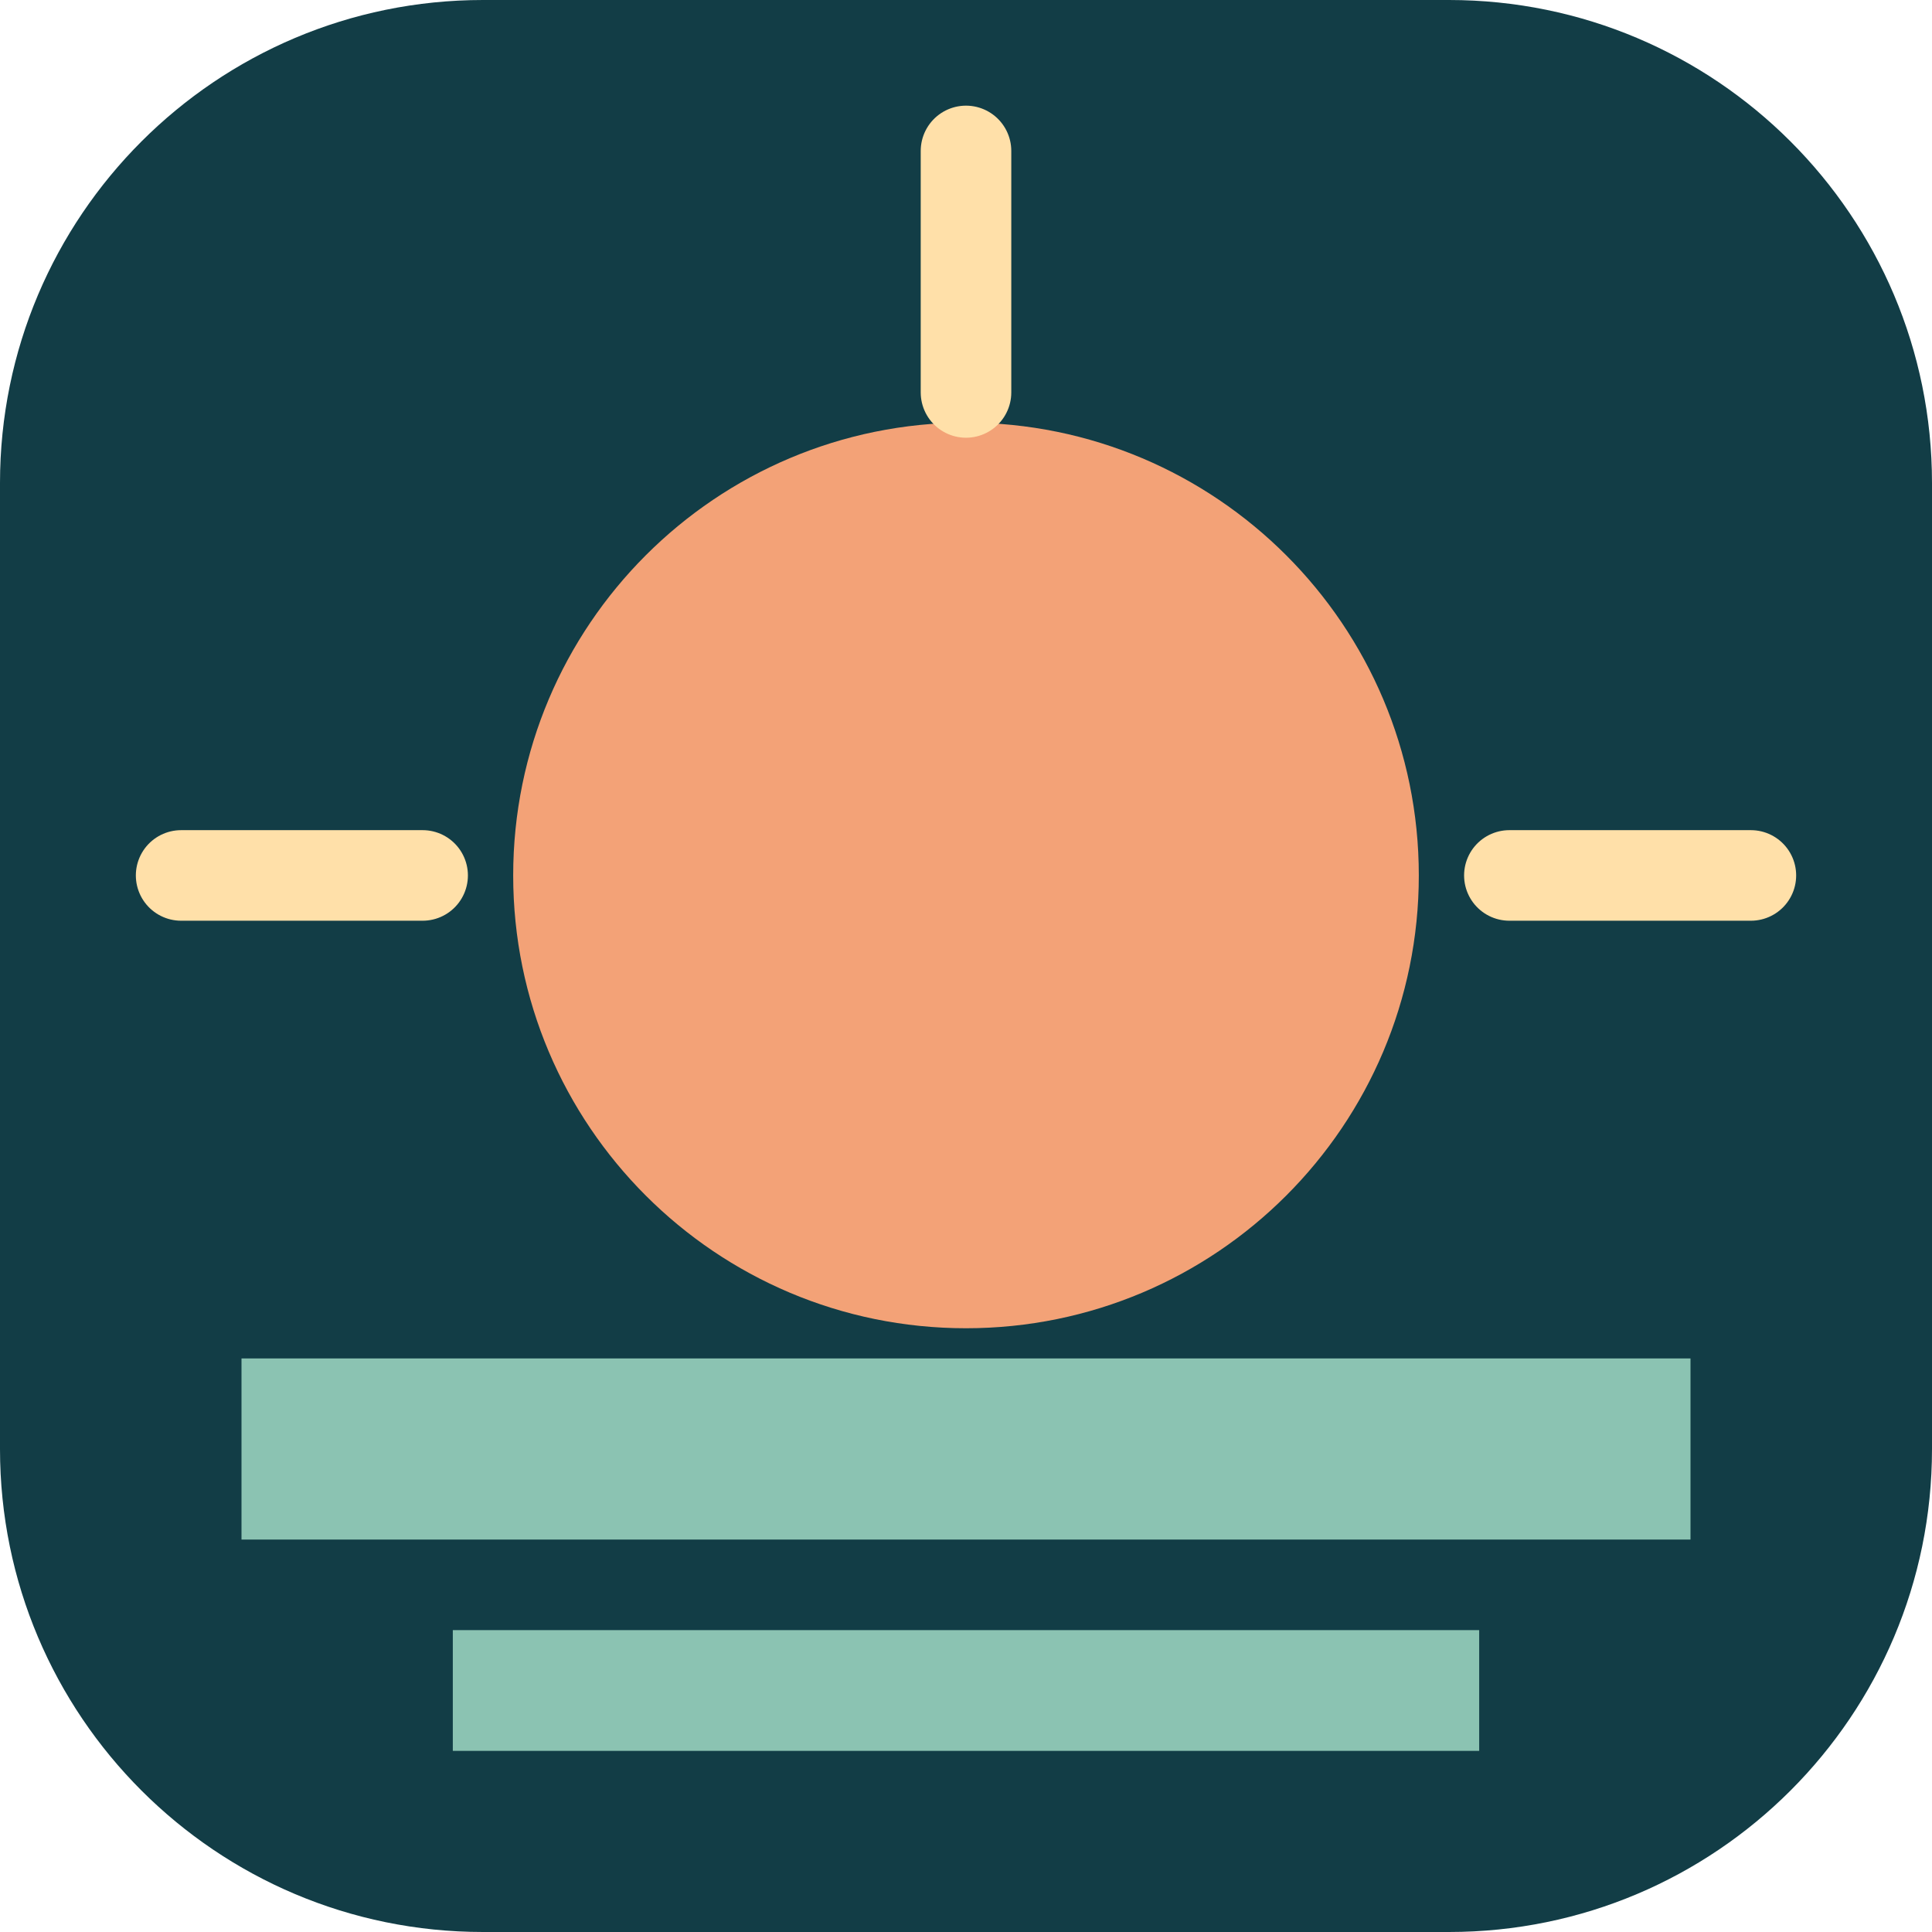
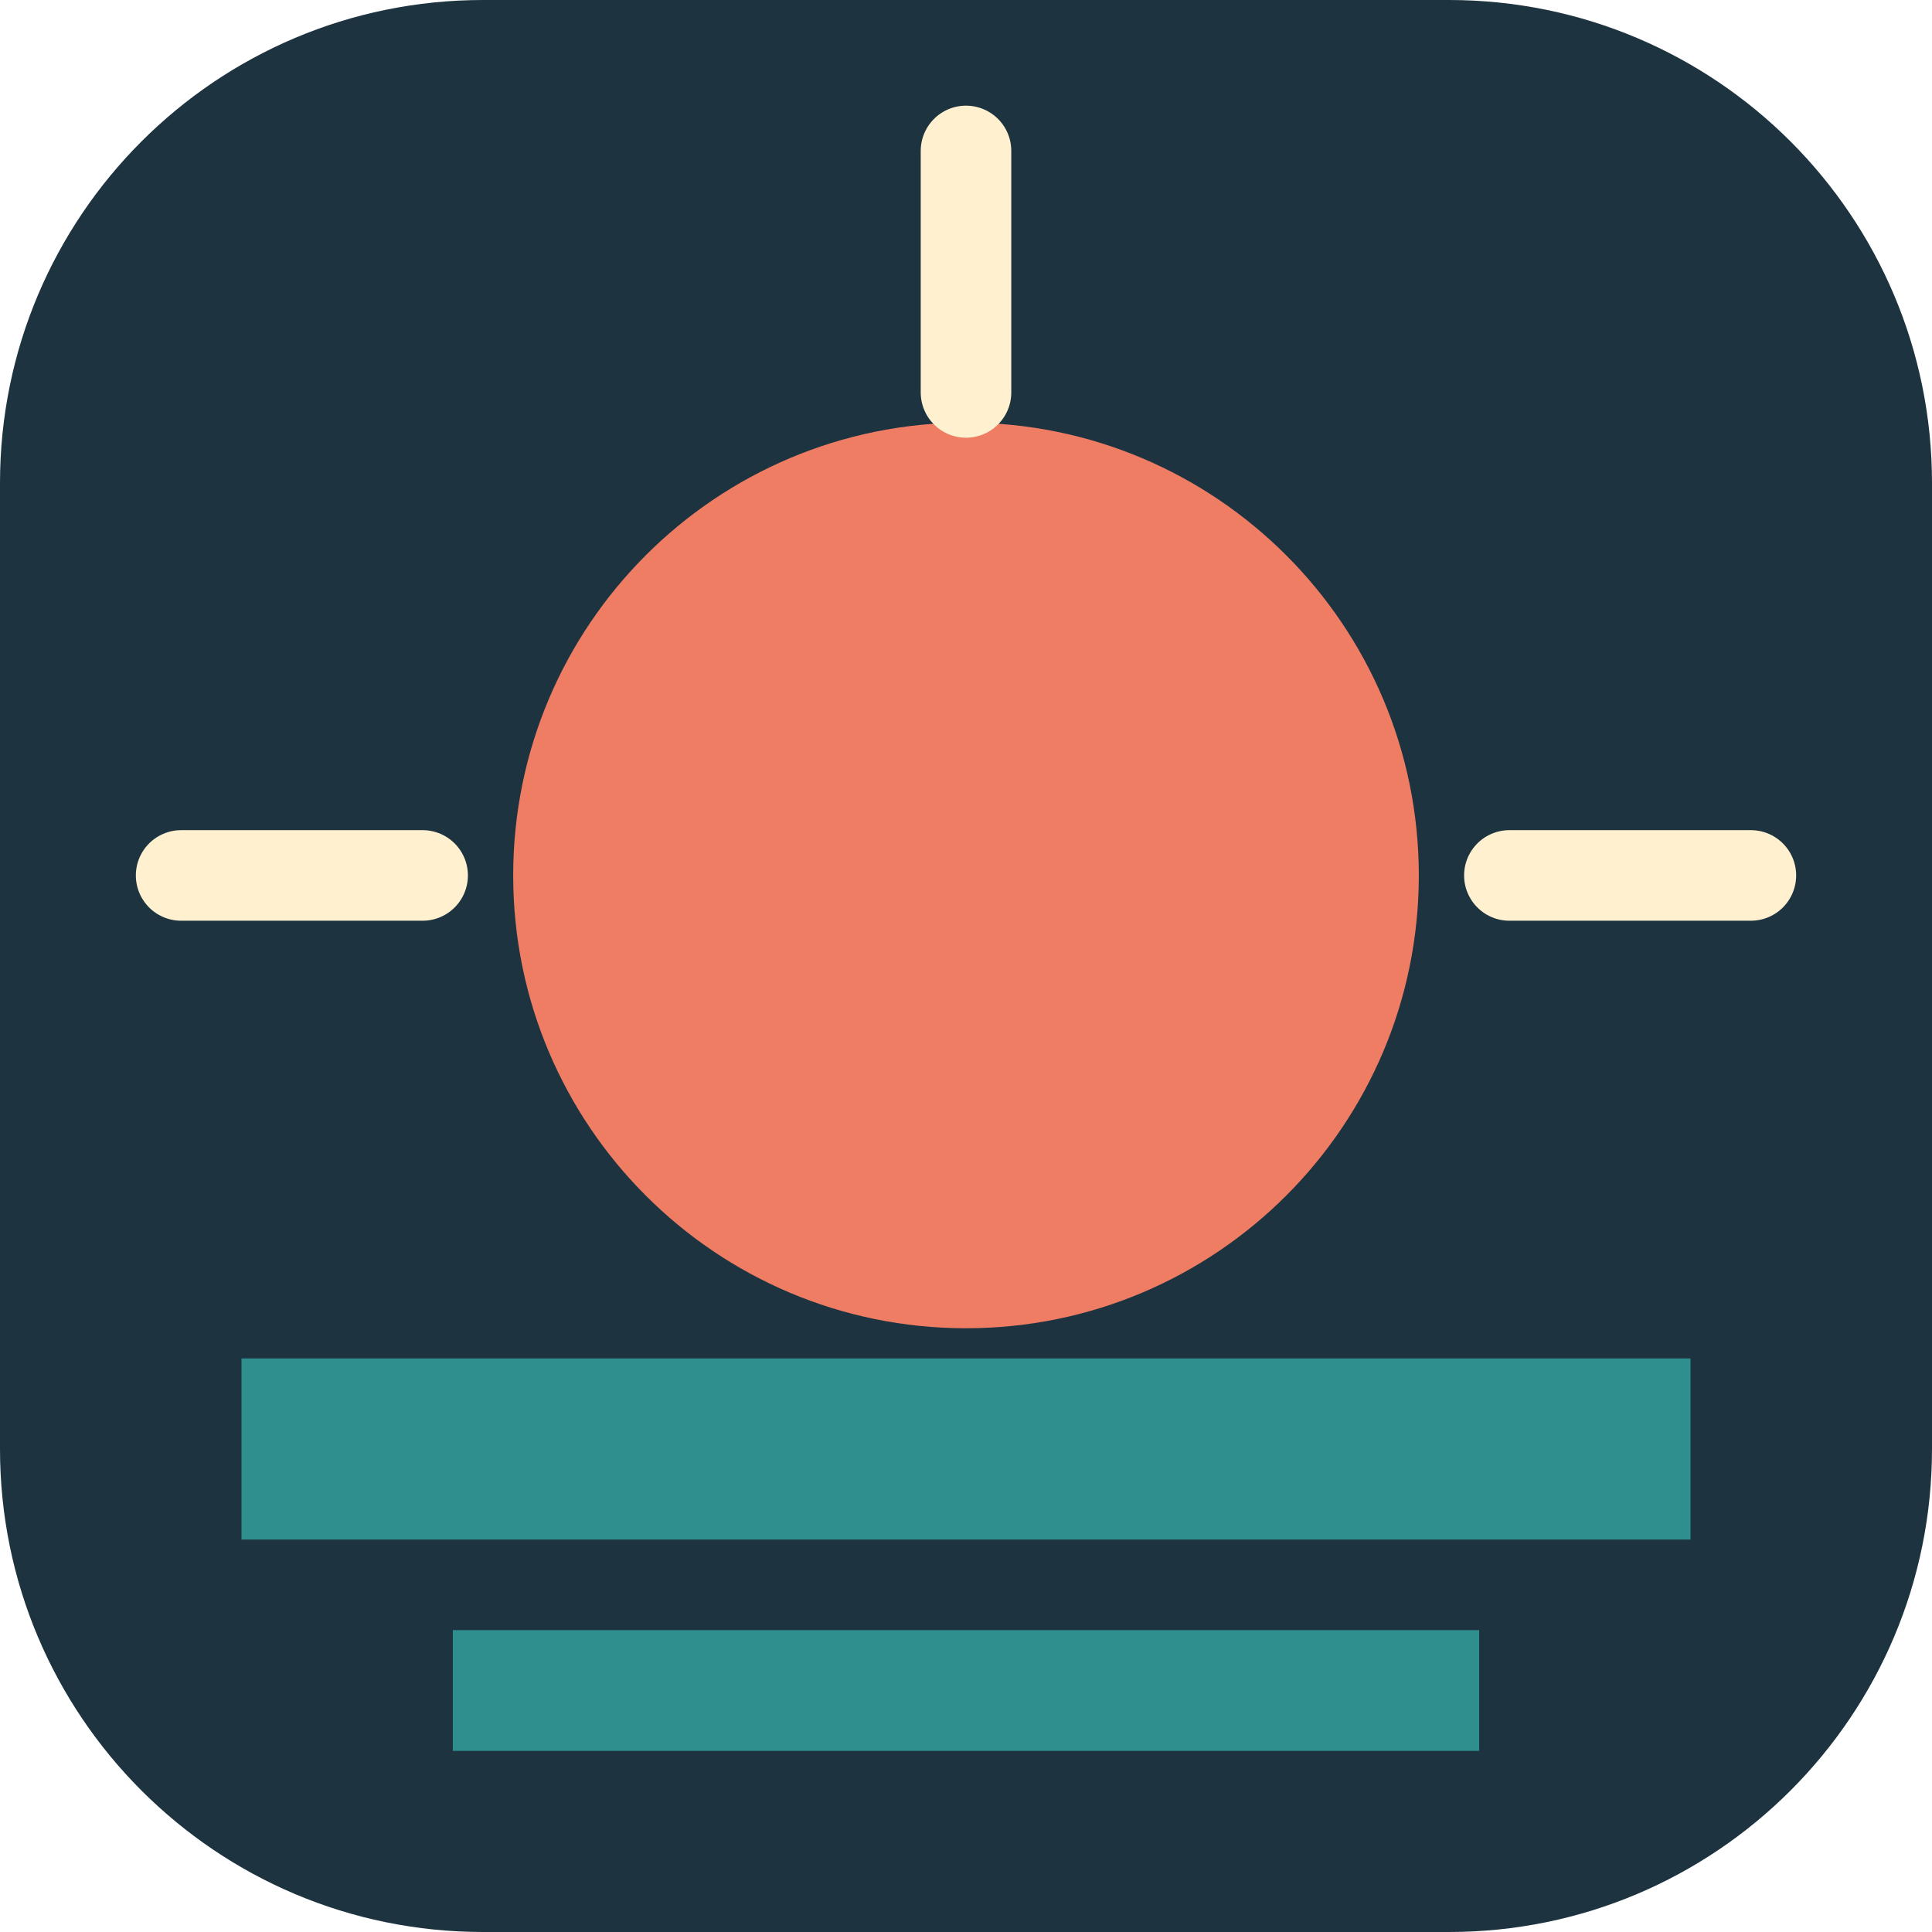
<svg xmlns="http://www.w3.org/2000/svg" viewBox="0 0 64 64">
-   <rect width="64" height="64" rx="16" fill="#123d46" />
-   <circle cx="32" cy="29" r="15" fill="#f3a277" />
-   <path d="M8 45h48v6H8zM15 54h34v4H15z" fill="#8bc3b2" />
-   <path d="M32 5v8M6 29h8M50 29h8" stroke="#ffe0a9" stroke-width="3" stroke-linecap="round" />
+   <rect width="64" height="64" rx="16" fill="#1d3340" />
+   <circle cx="32" cy="29" r="15" fill="#ef7d63" />
+   <path d="M8 45h48v6H8zM15 54h34v4H15z" fill="#2f8f8f" />
+   <path d="M32 5v8M6 29h8M50 29h8" stroke="#fff0cf" stroke-width="3" stroke-linecap="round" />
</svg>
